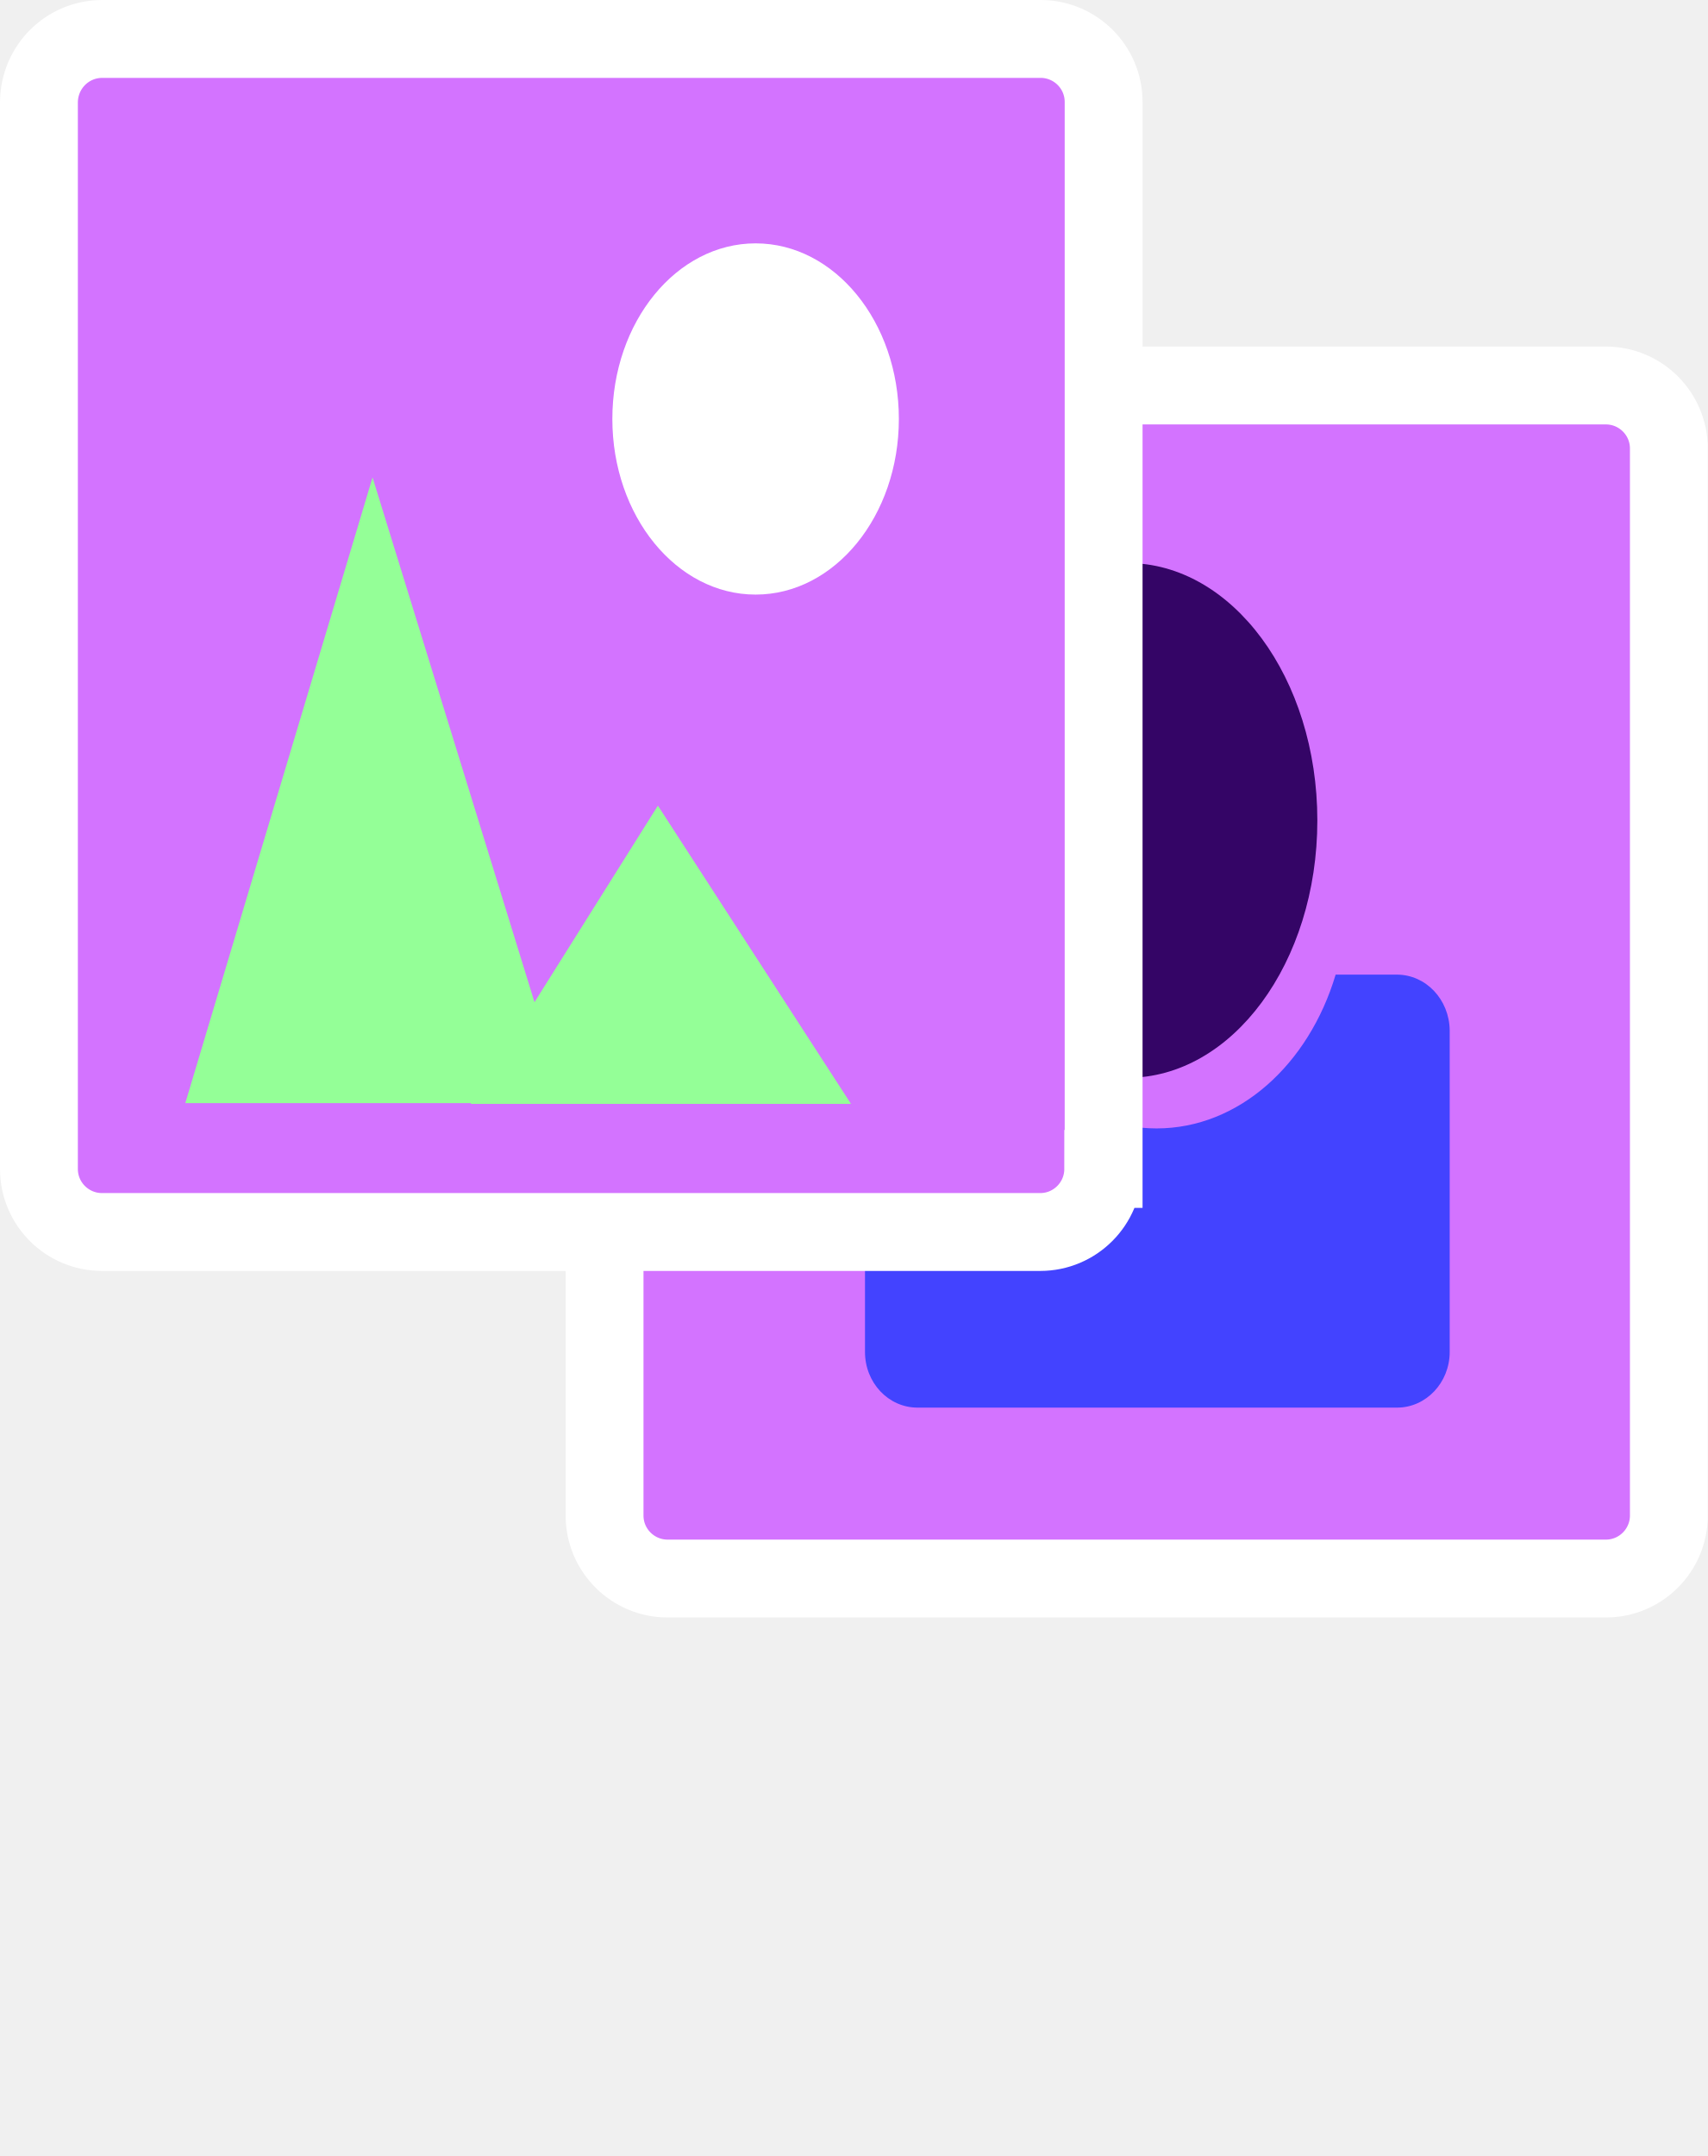
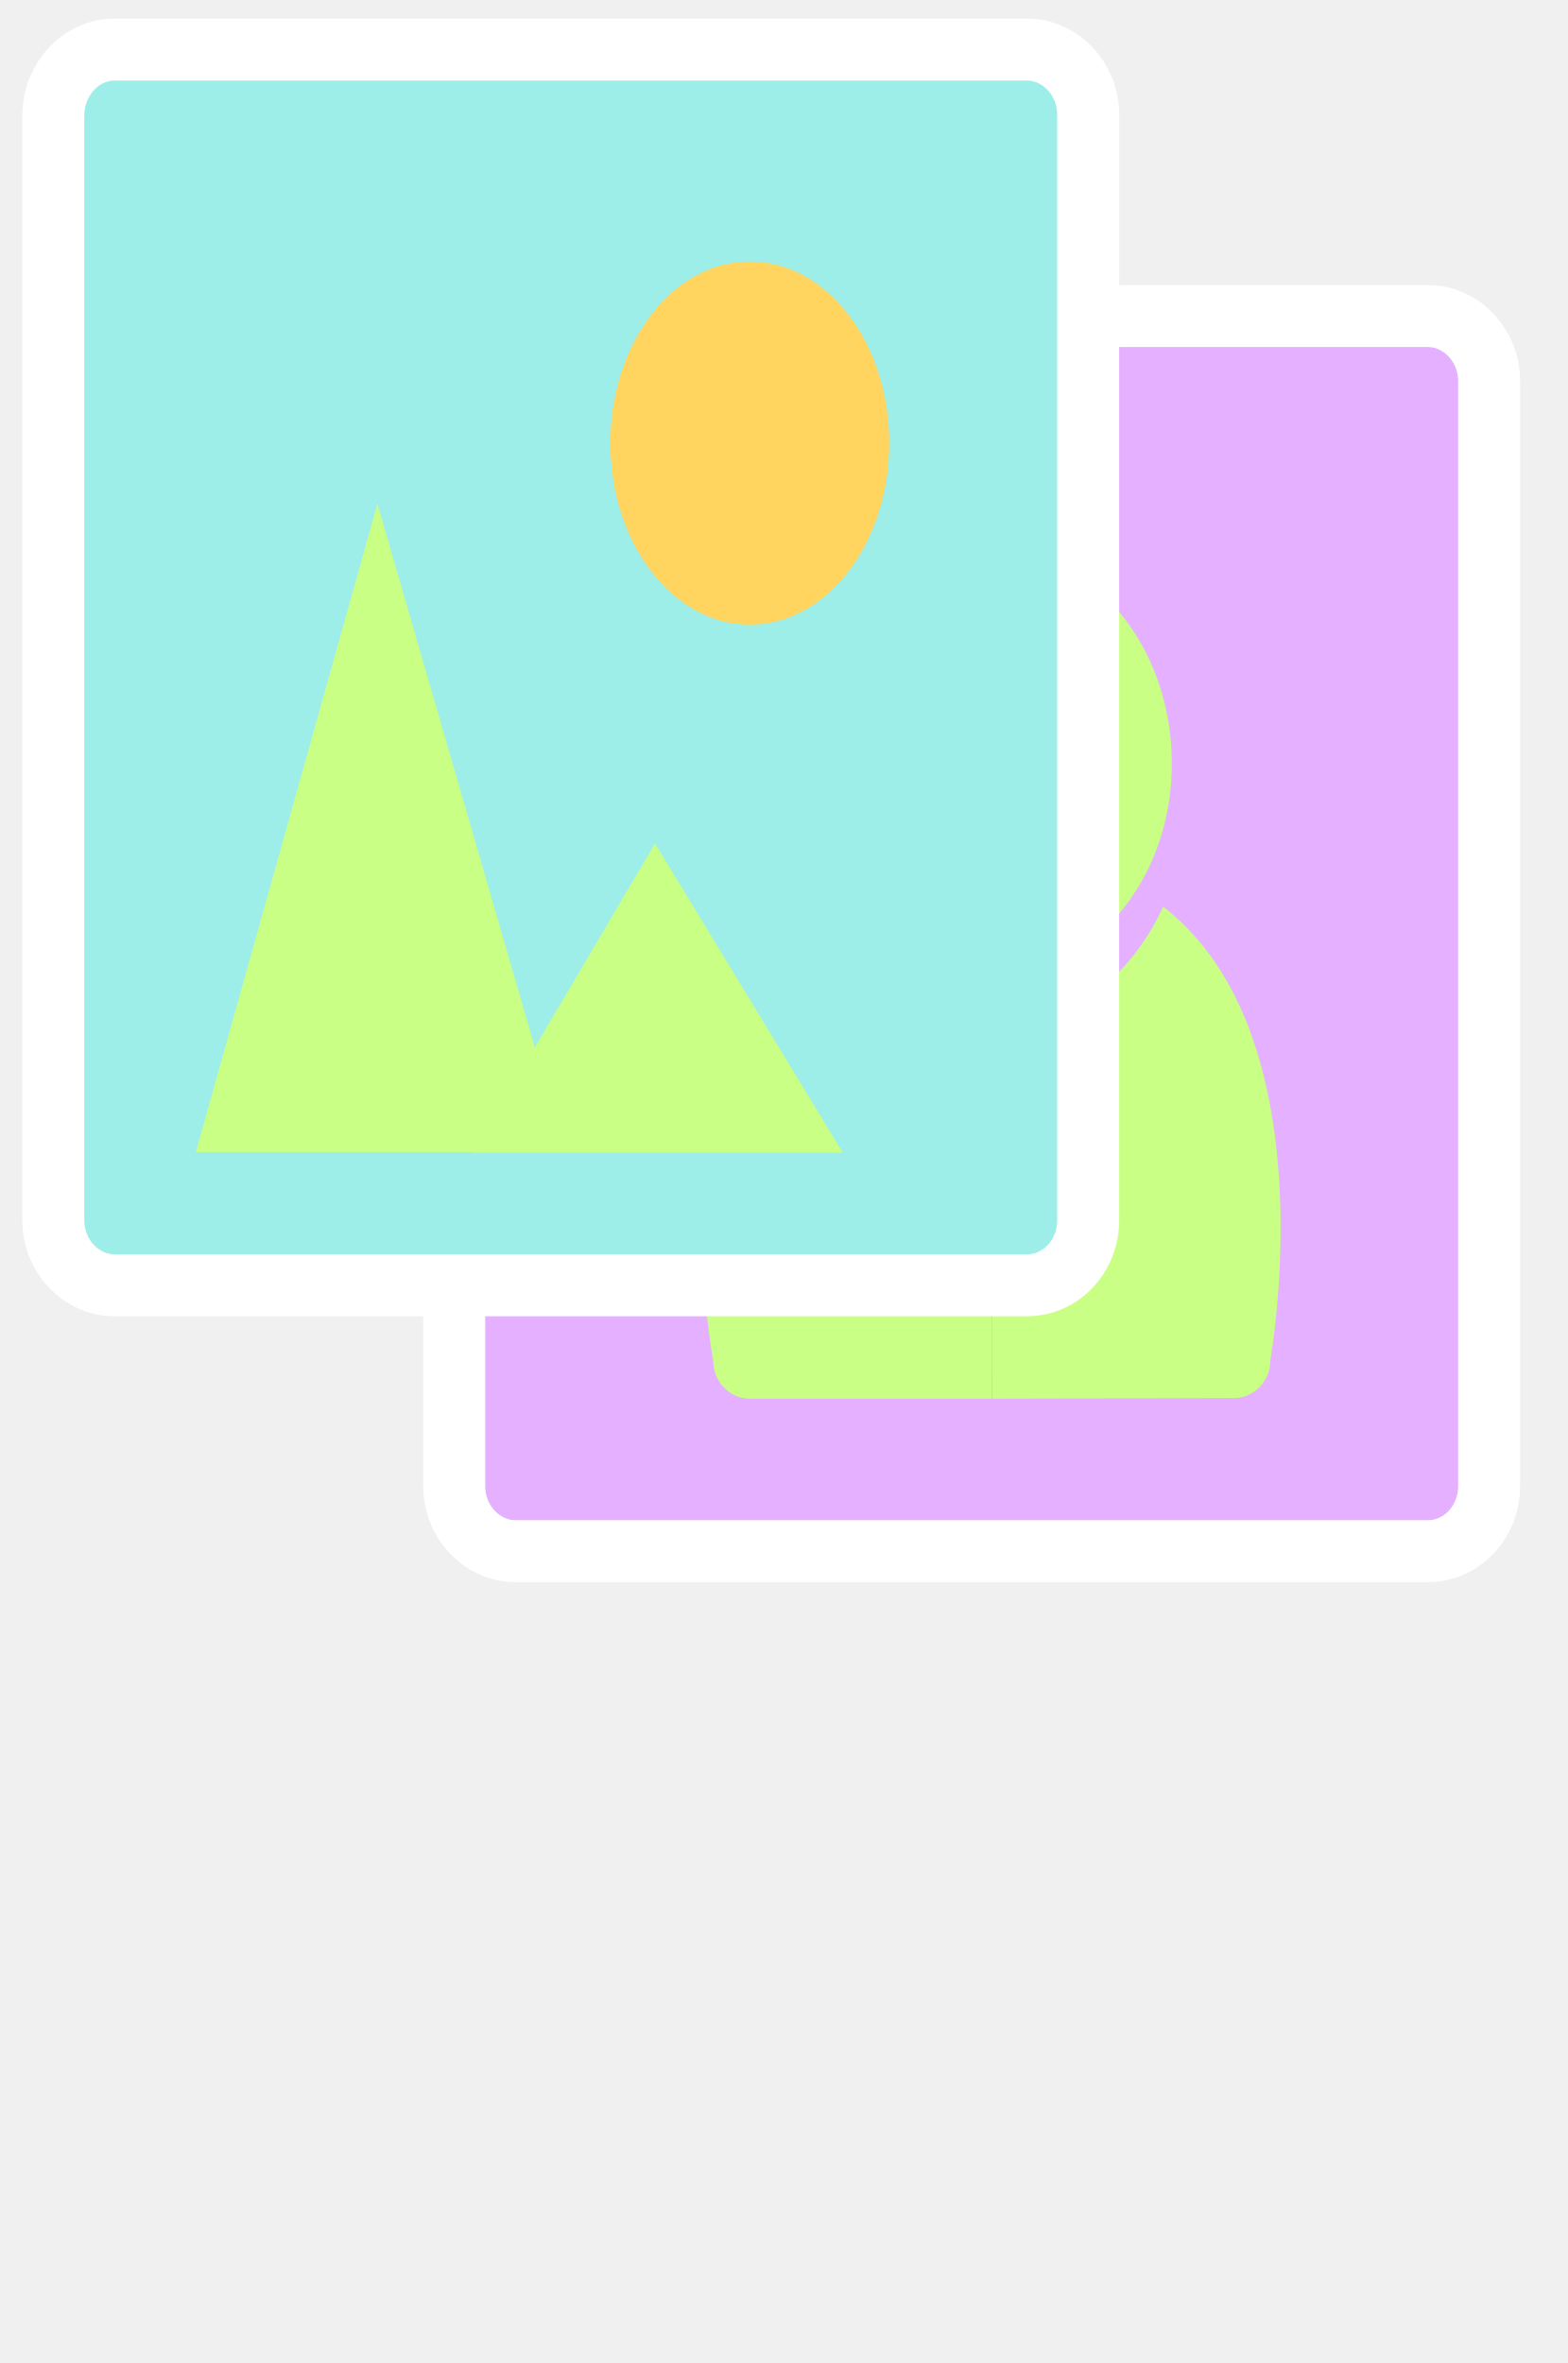
- <svg xmlns="http://www.w3.org/2000/svg" width="438.7" height="553.7" viewBox="0 0 438.7 553.7" style="overflow:visible;enable-background:new 0 0 438.7 553.7" xml:space="preserve">
+ <svg xmlns="http://www.w3.org/2000/svg" width="253" height="381.3" viewBox="0 0 253 381.3" style="overflow:visible;enable-background:new 0 0 253 381.3" xml:space="preserve">
  <style type="text/css">
	
- 		.st0{fill:#D373FF;stroke:#FFFFFF;stroke-width:20;}
- 		.st1{fill:#94FF97;}
- 		.st2{fill:#FFFFFF;}
- 		.st3{fill:#340566;}
- 		.st4{fill:#A8A8A8;}
- 		.st5{fill:#4343FF;}
+ 		.st0{fill:#E4B0FF;stroke:#FFFFFF;stroke-width:10;}
+ 		.st1{fill:#9DEDE9;stroke:#FFFFFF;stroke-width:10;}
+ 		.st2{fill:#FFD55F;}
+ 		.st3{fill:none;}
+ 		.st4{fill:#CAFF85;}
+ 		.st5{fill:#A8A8A8;}
	
	</style>
  <g id="Layer_1">
-     <path class="st0" d="M428.7,389.2c0,8.9-7.2,16.2-16.2,16.2h-241c-8.9,0-16.2-7.2-16.2-16.2v-274c0-8.9,7.2-16.2,16.2-16.2h241     c8.9,0,16.2,7.2,16.2,16.2V389.2z" />
-     <path class="st5" d="M358.8,250.3h-15.7c-6.9,23.1-24.9,39.5-46,39.5s-39.2-16.5-46-39.5h-15.4c-7.4,0-13.5,6.4-13.5,14.3v82.6     c0,7.9,6,14.3,13.5,14.3h123.2c7.4,0,13.5-6.4,13.5-14.3v-82.6C372.3,256.7,366.3,250.3,358.8,250.3z" />
-     <ellipse class="st3" cx="289.6" cy="210.7" rx="48.8" ry="66.1" />
-     <path class="st4" d="M248,553.7" />
-     <path class="st0" d="M283.4,300.2c0,8.9-7.2,16.2-16.2,16.2h-241c-8.9,0-16.2-7.2-16.2-16.2v-274c0.1-9,7.3-16.2,16.3-16.2h241     c8.9,0,16.2,7.2,16.2,16.2v274H283.4z" />
-     <polygon class="st1" points="145.3,283.3 47.6,283.3 95.7,122.6 " />
-     <polygon class="st1" points="218.6,283.5 120.9,283.5 169,206.9 " />
-     <ellipse class="st2" cx="194.1" cy="107.6" rx="36.8" ry="45.1" />
+     <path class="st0" d="M240.3,239.8c0,5.8-4.4,10.5-9.9,10.5H83.2c-5.4,0-9.9-4.7-9.9-10.5V61.5c0-5.8,4.4-10.5,9.9-10.5h147.2     c5.4,0,9.9,4.7,9.9,10.5V239.8z" />
+     <path class="st4" d="M132.1,146.4c-27,20.9-17,73.2-17,73.2c0,3.3,2.6,6.1,5.9,6.1h39v-59.9c-0.1,0-0.2,0-0.3,0     C147.7,165.8,137.4,158,132.1,146.4z M158.9,157.1c0.3,0,0.7,0,1,0c0.3,0,0.7,0,1,0c15.6-0.1,28.3-15.3,28.2-34.1     c-0.1-18.8-12.7-34-28.3-34c-0.3,0-0.6,0-0.9,0s-0.6,0-0.9,0c-15.6,0-28.3,15.2-28.3,34C130.6,141.8,143.3,157.1,158.9,157.1z      M187.7,146.3c-5.3,11.6-15.6,19.5-27.4,19.5c-0.1,0-0.2,0-0.3,0l0.1,59.9l39-0.1c3.2,0,5.9-2.7,5.9-6.1     C204.9,219.5,214.7,167.2,187.7,146.3z" />
+     <path class="st5" d="M156.2,381.3" />
+     <path class="st1" d="M175.6,196.9c0,5.8-4.4,10.5-9.9,10.5H18.5c-5.4,0-9.9-4.7-9.9-10.5V18.5C8.7,12.7,13.1,8,18.5,8h147.2     c5.4,0,9.9,4.7,9.9,10.5L175.6,196.9L175.6,196.9z" />
+     <polygon class="st4" points="91.2,185.9 31.6,185.9 60.9,81.3 " />
+     <polygon class="st4" points="136,186 76.3,186 105.7,136.1 " />
+     <ellipse class="st2" cx="121" cy="71.5" rx="22.5" ry="29.3" />
+     <rect class="st3" width="253" height="254" />
  </g>
</svg>
